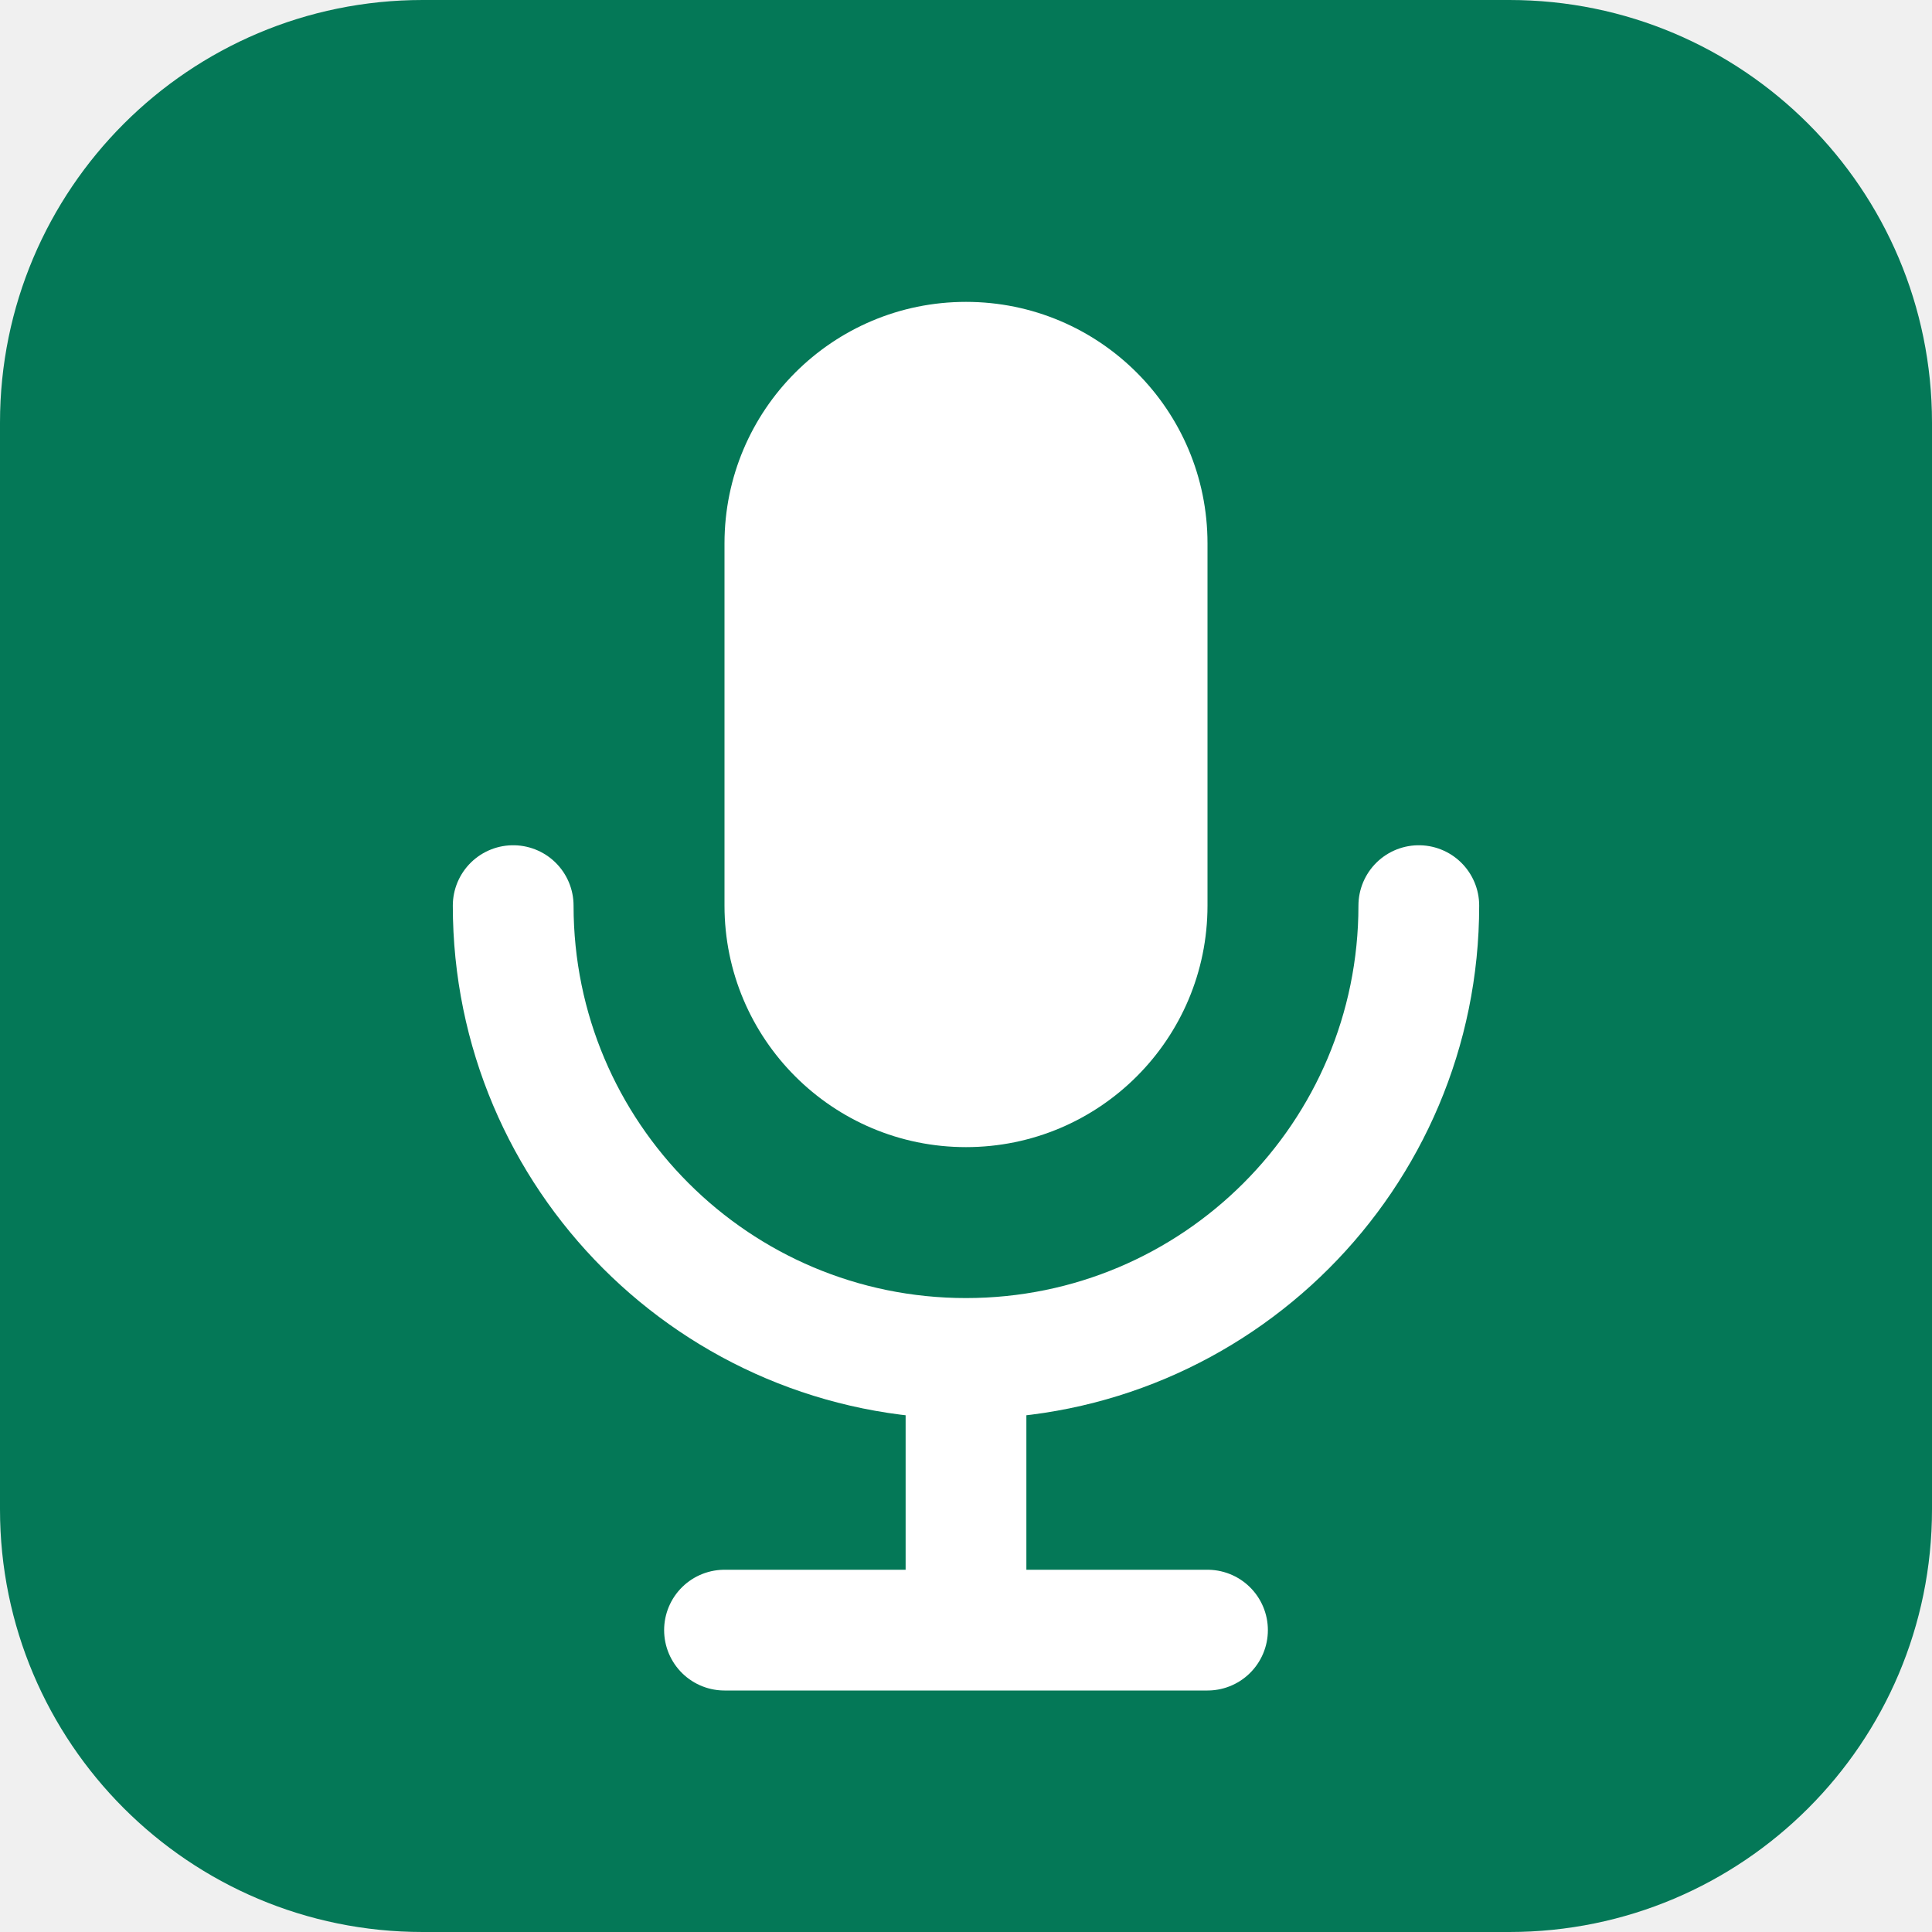
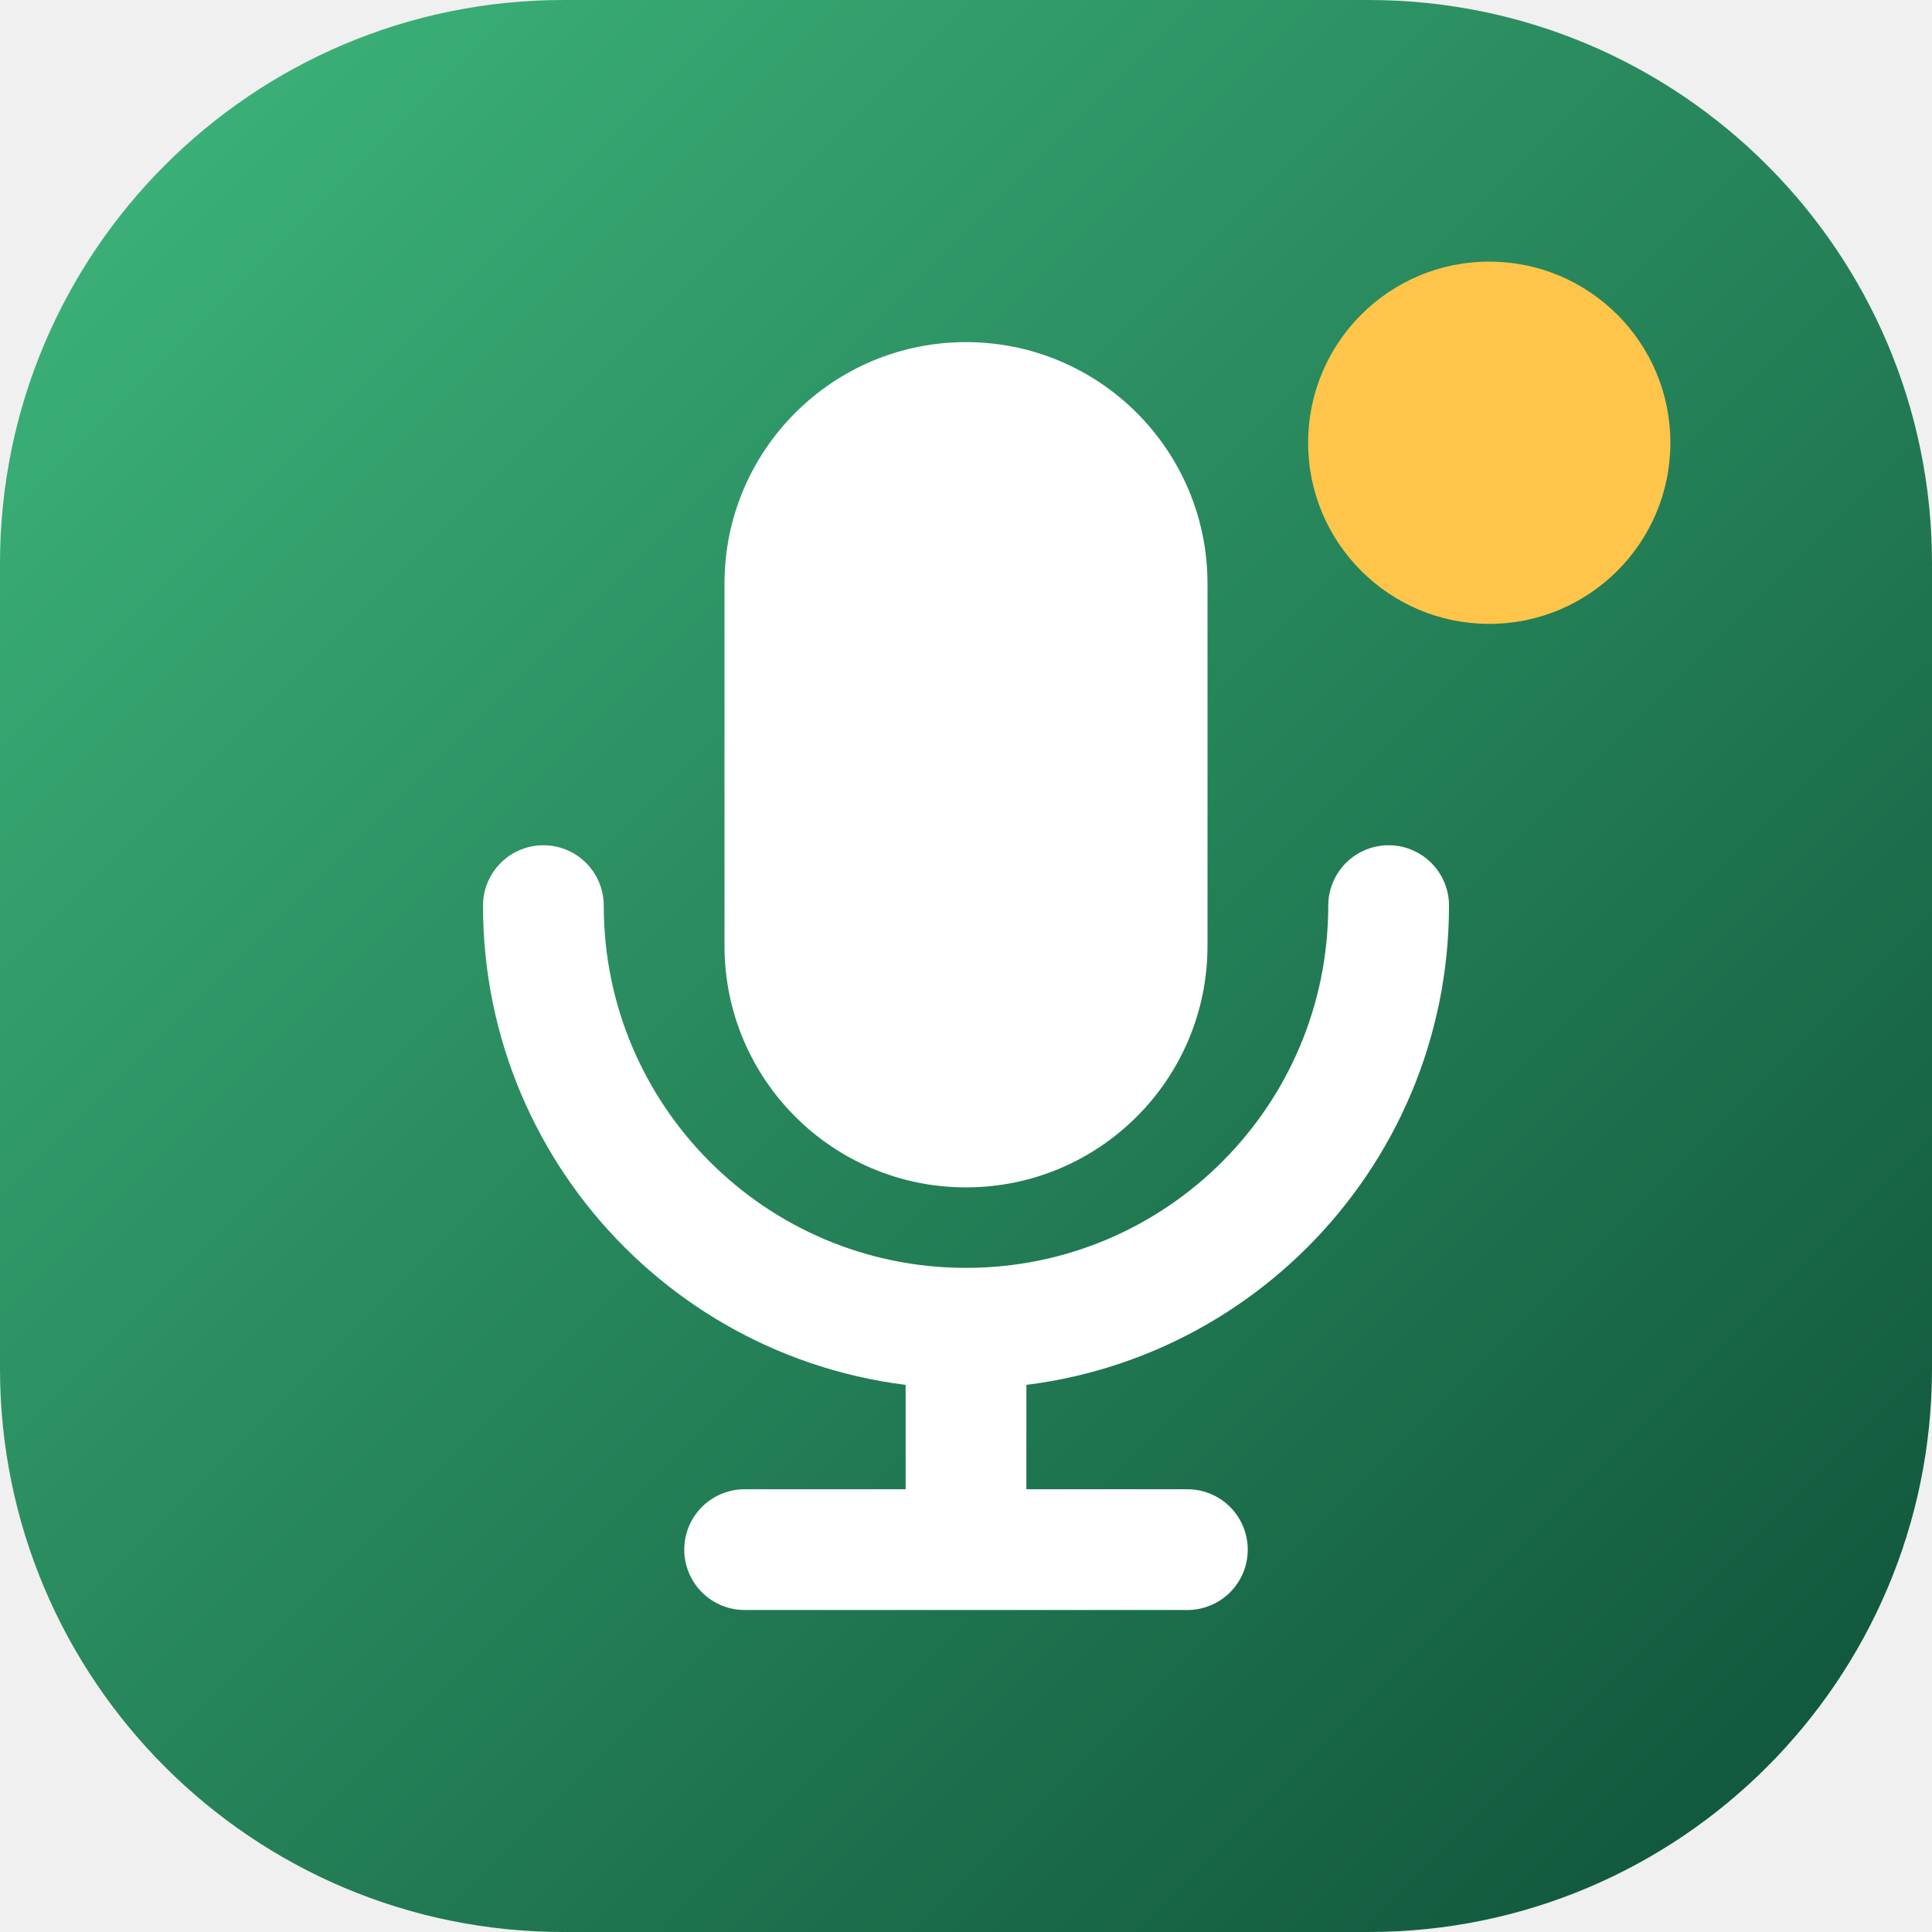
- <svg xmlns="http://www.w3.org/2000/svg" viewBox="0 0 64 64">
-   <rect width="64" height="64" rx="14" fill="#047857" />
-   <rect x="24" y="10" width="16" height="28" rx="8" fill="#fff" />
-   <path d="M17 30a15 15 0 0 0 30 0M32 45v9M24 54h16" fill="none" stroke="#fff" stroke-width="4" stroke-linecap="round" />
+ <svg xmlns="http://www.w3.org/2000/svg" viewBox="0 0 48 48">
+   <defs>
+     <linearGradient id="g" x1="0" y1="0" x2="1" y2="1">
+       <stop offset="0" stop-color="#3fb87d" />
+       <stop offset="1" stop-color="#0d5037" />
+     </linearGradient>
+   </defs>
+   <rect width="48" height="48" rx="14" fill="url(#g)" />
+   <rect x="18" y="8.5" width="12" height="21" rx="6" fill="#fff" />
+   <path d="M13.5 22.5a10.5 10.5 0 0 0 21 0M24 33v5.5M18.5 38.5h11" fill="none" stroke="#fff" stroke-width="3" stroke-linecap="round" />
+   <circle cx="37" cy="11" r="4.5" fill="#ffc54a" />
</svg>
